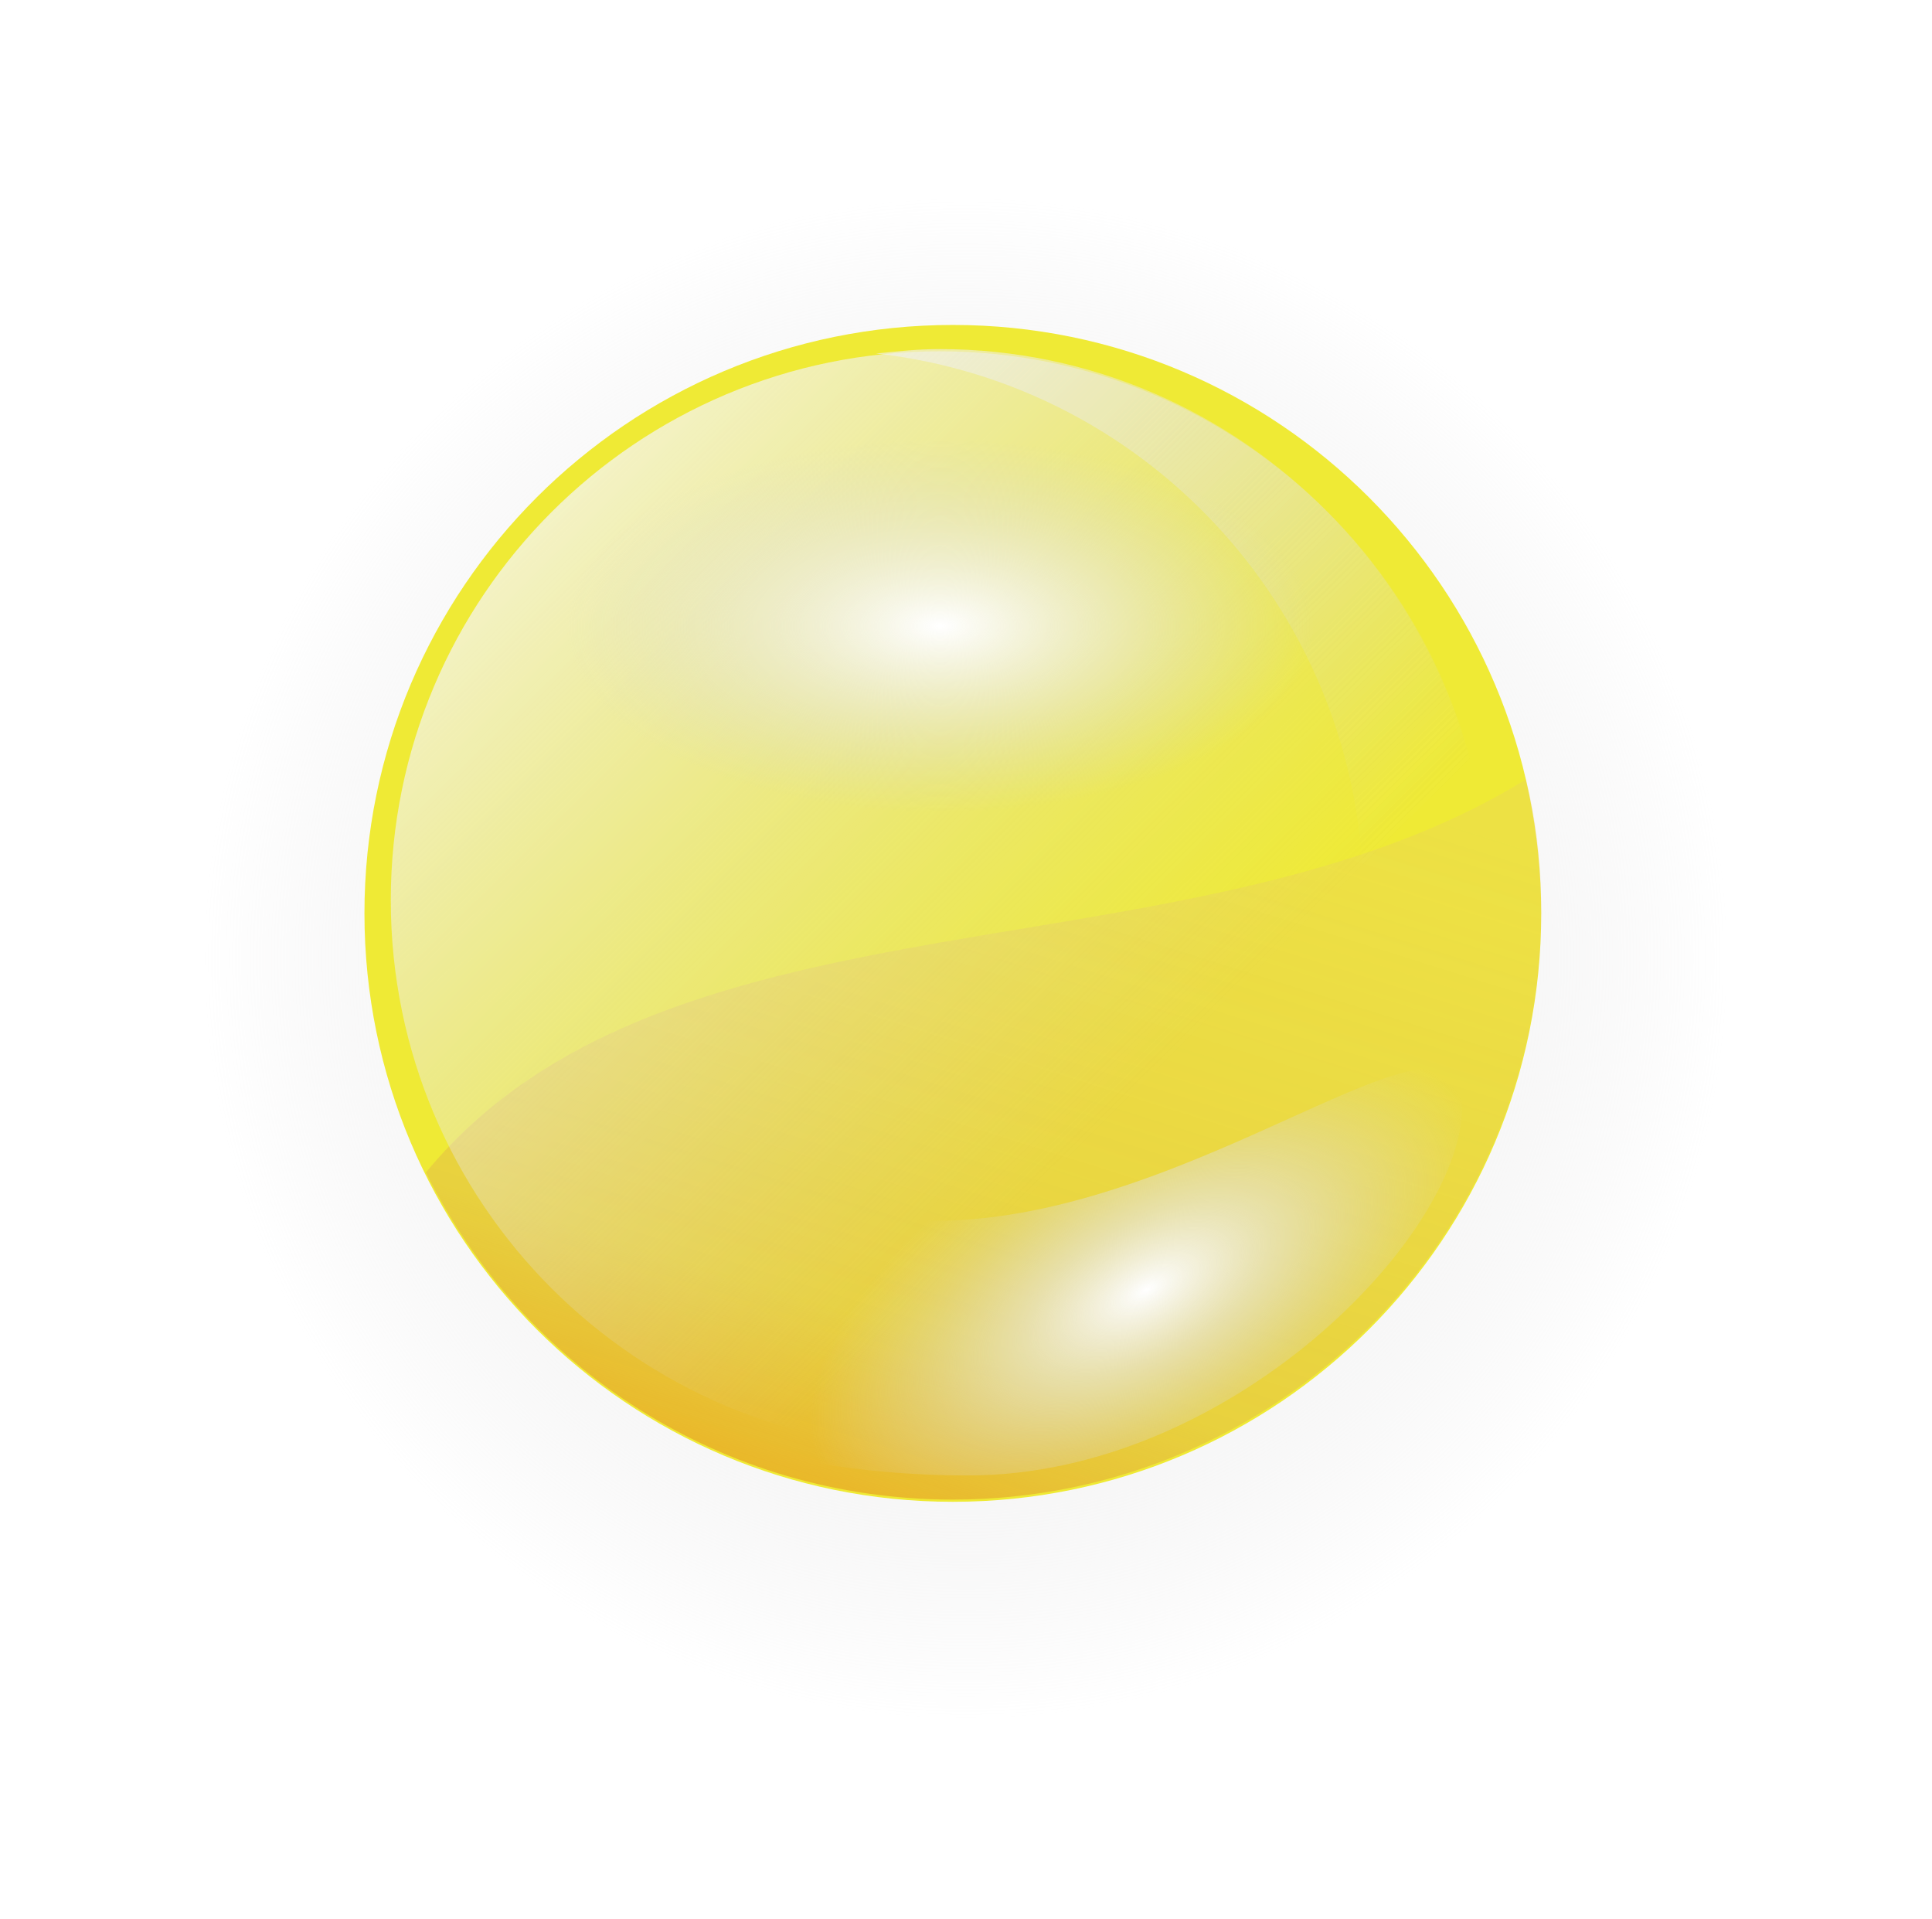
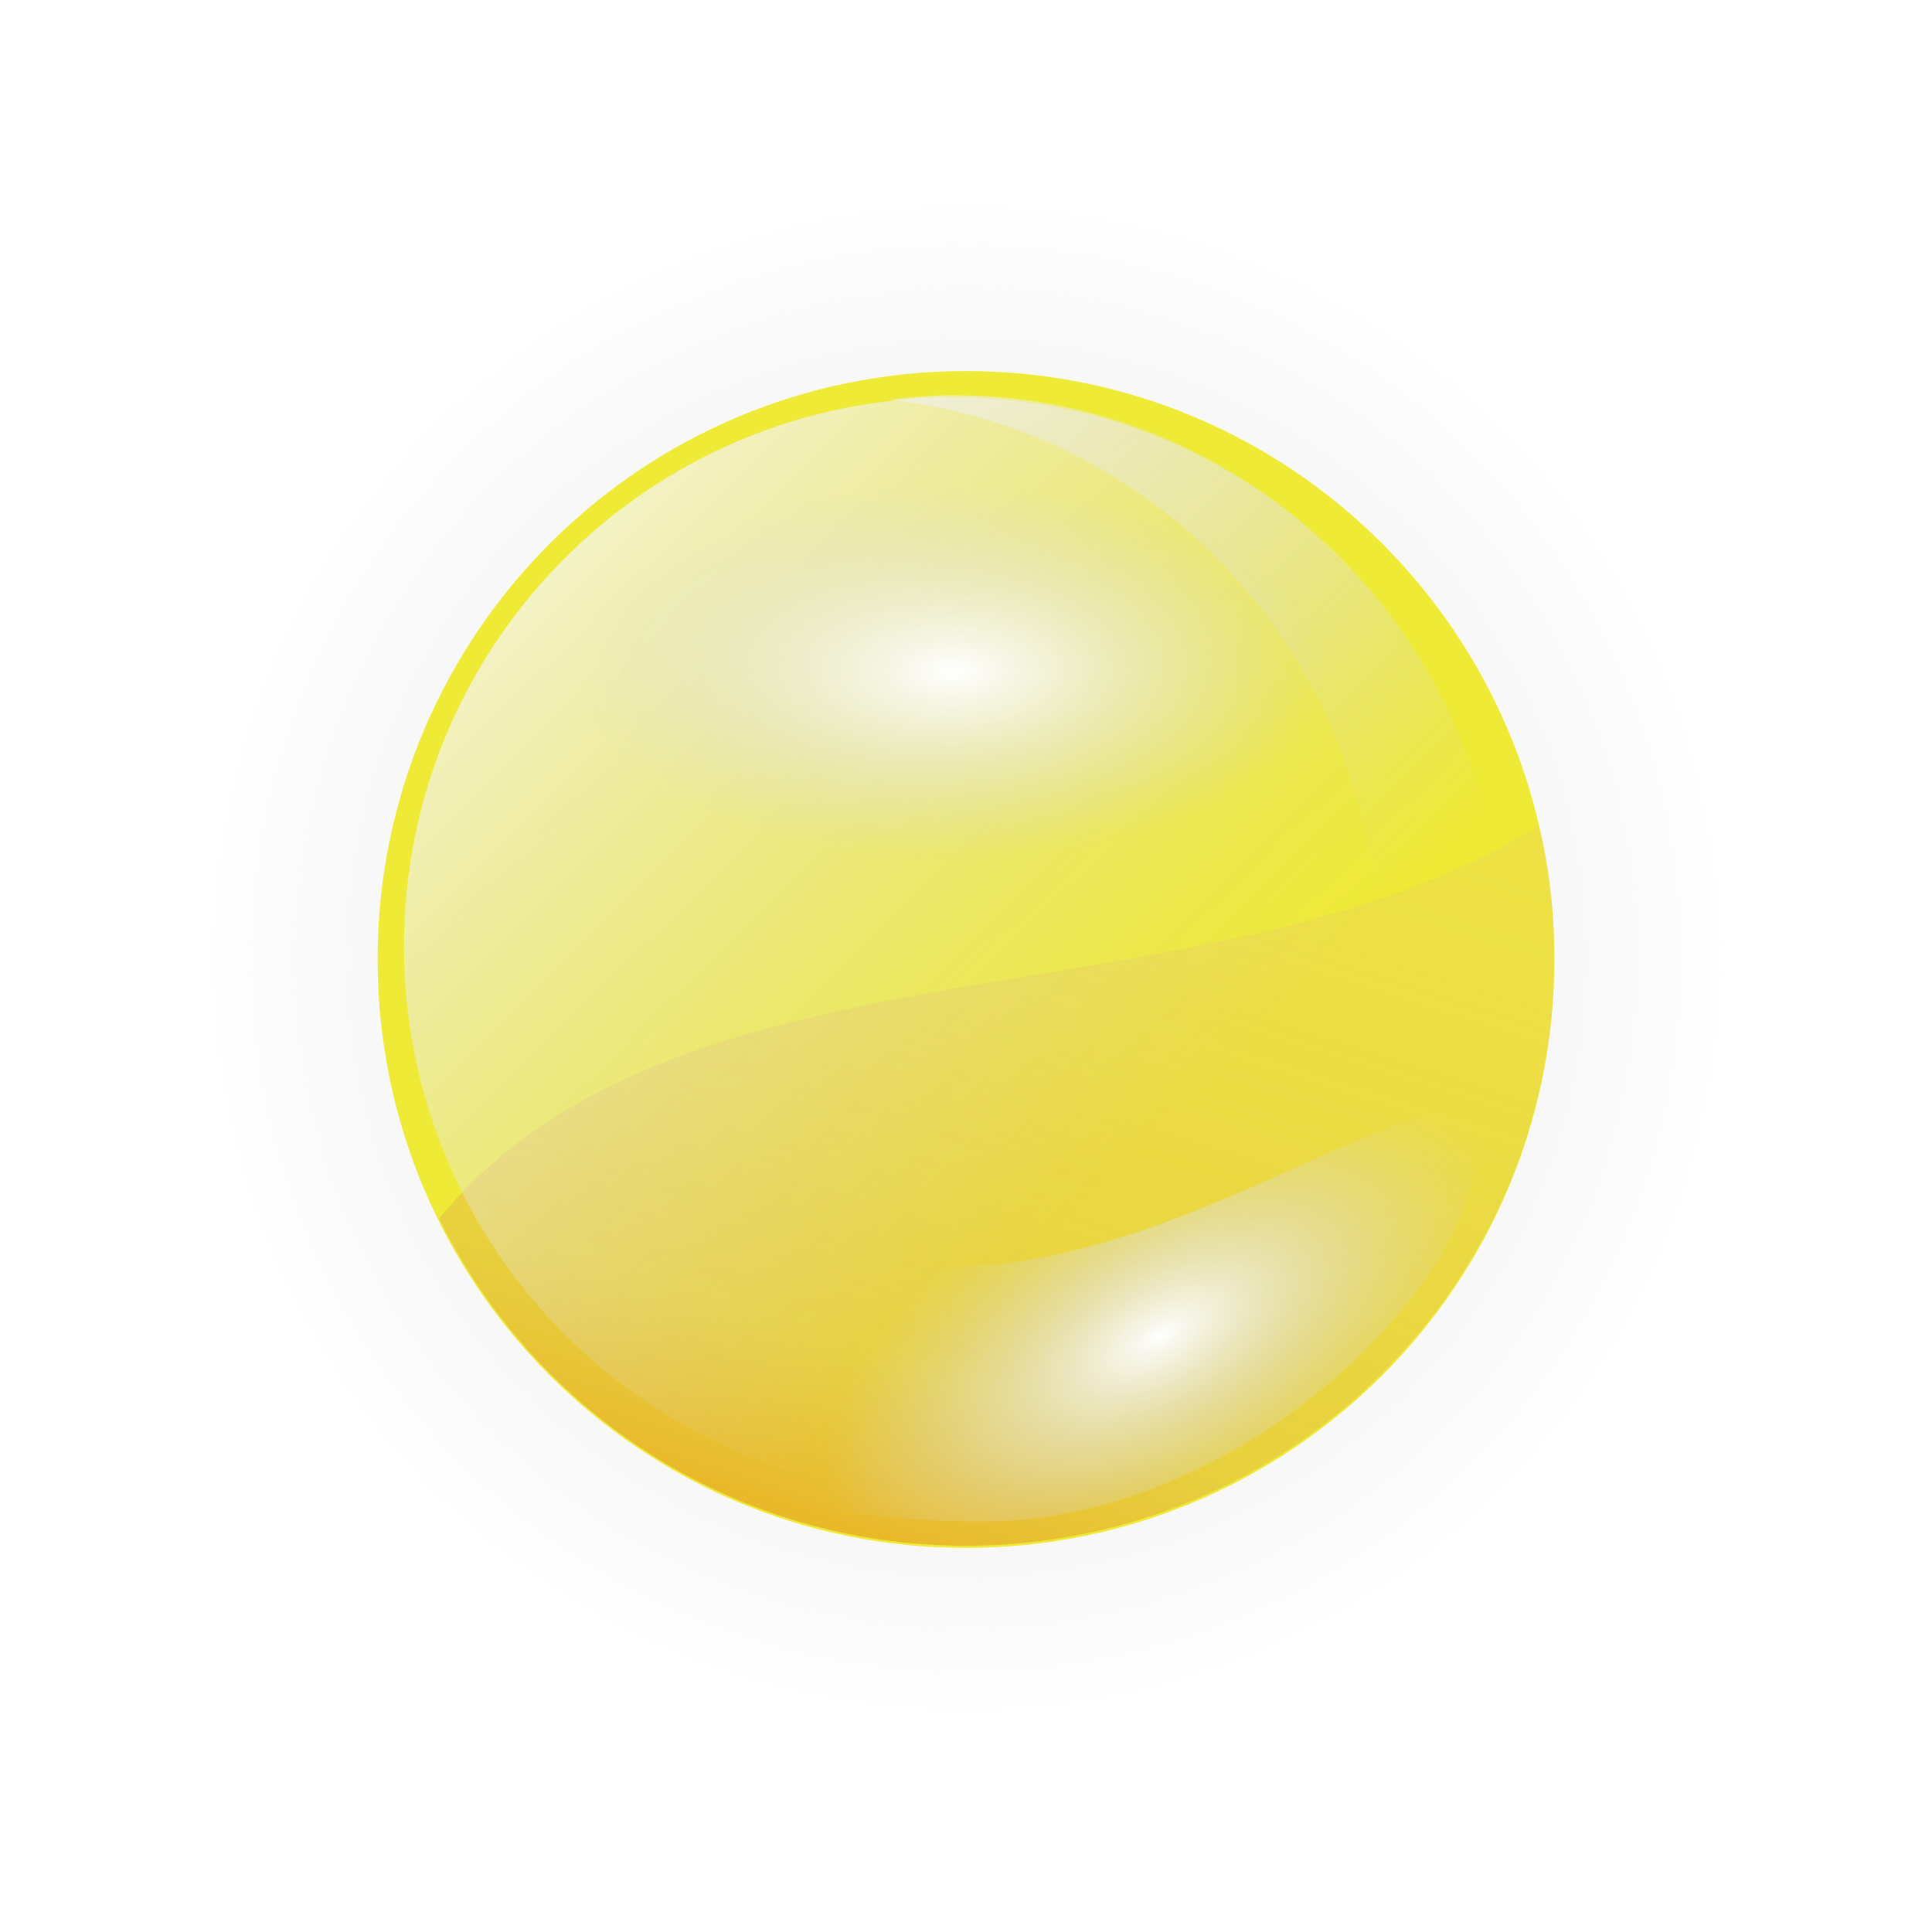
- <svg xmlns="http://www.w3.org/2000/svg" version="1.1" id="Layer_1" x="0px" y="0px" xml:space="preserve">
+ <svg xmlns="http://www.w3.org/2000/svg" version="1.1" id="Layer_1" x="0px" y="0px" viewBox="0 0 88 87.4" style="enable-background:new 0 0 88 87.4;" xml:space="preserve">
  <style type="text/css">
	.st0{fill:url(#SVGID_1_);}
- 	.st1{fill:url(#SVGID_2_);}
- 	.st2{fill:#EFEA35;}
+ 	.st1{fill:#EFEA35;}
+ 	.st2{fill:url(#SVGID_2_);}
	.st3{fill:url(#SVGID_3_);}
	.st4{fill:url(#SVGID_4_);}
	.st5{fill:url(#SVGID_5_);}
	.st6{fill:url(#SVGID_6_);}
- 	.st7{fill:url(#SVGID_7_);}
</style>
-   <radialGradient id="SVGID_1_" cx="43.837" cy="42.458" r="16.502" gradientUnits="userSpaceOnUse">
-     <stop offset="0" style="stop-color:#000000" />
-     <stop offset="0.867" style="stop-color:#601515" />
-     <stop offset="1" style="stop-color:#7F2700" />
+   <radialGradient id="SVGID_1_" cx="862.827" cy="-3522.847" r="17.02" gradientTransform="matrix(2.0403 0 0 -2.0355 -1716.425 -7127.148)" gradientUnits="userSpaceOnUse">
+     <stop offset="0" style="stop-color:#FFFFFF" />
+     <stop offset="1" style="stop-color:#D8D7D7;stop-opacity:0" />
  </radialGradient>
-   <circle class="st0" cx="43.8" cy="42.5" r="16.5" />
+   <ellipse class="st0" cx="44" cy="43.7" rx="44" ry="43.7" />
  <g>
-     <radialGradient id="SVGID_2_" cx="862.827" cy="4290.847" r="17.02" gradientTransform="matrix(2.0403 0 0 2.0355 -1716.425 -8690.412)" gradientUnits="userSpaceOnUse">
-       <stop offset="0" style="stop-color:#FFFFFF" />
-       <stop offset="1" style="stop-color:#D8D7D7;stop-opacity:0" />
-     </radialGradient>
-     <ellipse class="st1" cx="44" cy="43.7" rx="44" ry="43.7" />
    <g>
-       <circle class="st2" cx="43.4" cy="41.6" r="26.8" />
-       <linearGradient id="SVGID_3_" gradientUnits="userSpaceOnUse" x1="34.977" y1="80.731" x2="50.185" y2="32.287">
+       <circle class="st1" cx="44" cy="43.7" r="26.8" />
+       <linearGradient id="SVGID_2_" gradientUnits="userSpaceOnUse" x1="35.598" y1="685.163" x2="50.807" y2="733.606" gradientTransform="matrix(1 0 0 -1 0 768)">
        <stop offset="0.123" style="stop-color:#F1A100" />
        <stop offset="0.416" style="stop-color:#DCA54D;stop-opacity:0.366" />
        <stop offset="1" style="stop-color:#E6BF80;stop-opacity:0.2" />
      </linearGradient>
-       <path class="st3" d="M43.4,68.3c14.8,0,26.8-12,26.8-26.8c0-2.1-0.2-4.1-0.7-6c-15.2,9.4-39,4.4-50.1,17.9    C23.8,62.3,32.9,68.3,43.4,68.3z" />
-       <linearGradient id="SVGID_4_" gradientUnits="userSpaceOnUse" x1="289.696" y1="808.33" x2="319.855" y2="838.748" gradientTransform="matrix(1.1692 -9.563129e-06 0 1.1692 -322.3477 -930.785)">
+       <path class="st2" d="M44,70.4c14.8,0,26.8-12,26.8-26.8c0-2.1-0.2-4.1-0.7-6C54.9,47,31.1,42,20,55.5C24.4,64.4,33.5,70.4,44,70.4    z" />
+       <linearGradient id="SVGID_3_" gradientUnits="userSpaceOnUse" x1="290.197" y1="-42.137" x2="320.357" y2="-72.555" gradientTransform="matrix(1.1692 -9.563129e-06 0 -1.1692 -322.3477 -32.8394)">
        <stop offset="0" style="stop-color:#FFFFFF" />
        <stop offset="1" style="stop-color:#D8D7D7;stop-opacity:0" />
      </linearGradient>
-       <circle class="st4" cx="42.8" cy="41" r="25" />
+       <circle class="st3" cx="43.4" cy="43.1" r="25" />
      <g>
-         <linearGradient id="SVGID_5_" gradientUnits="userSpaceOnUse" x1="291.361" y1="806.679" x2="321.52" y2="837.096" gradientTransform="matrix(1.1692 -9.563129e-06 0 1.1692 -322.3477 -930.785)">
+         <linearGradient id="SVGID_4_" gradientUnits="userSpaceOnUse" x1="291.839" y1="-40.51" x2="321.998" y2="-70.928" gradientTransform="matrix(1.1692 -9.563129e-06 0 -1.1692 -322.3477 -32.8394)">
          <stop offset="0" style="stop-color:#FFFFFF" />
          <stop offset="1" style="stop-color:#D8D7D7;stop-opacity:0" />
        </linearGradient>
-         <path class="st5" d="M42.8,15.9c-1,0-1.9,0.1-2.9,0.2c12.5,1.4,22.2,12,22.2,24.9s-9.7,23.4-22.2,24.9c0.9,0.1,1.9,0.2,2.9,0.2     c13.8,0,25-11.2,25-25S56.6,15.9,42.8,15.9z" />
+         <path class="st4" d="M43.4,18c-1,0-1.9,0.1-2.9,0.2c12.5,1.4,22.2,12,22.2,24.9S53,66.5,40.5,68c0.9,0.1,1.9,0.2,2.9,0.2     c13.8,0,25-11.2,25-25S57.2,18,43.4,18z" />
      </g>
-       <radialGradient id="SVGID_6_" cx="42.822" cy="28.511" r="17.02" gradientTransform="matrix(1 0 0 0.4982 0 14.3078)" gradientUnits="userSpaceOnUse">
+       <radialGradient id="SVGID_5_" cx="43.4" cy="735.298" r="17.019" gradientTransform="matrix(1 0 0 -0.4982 0 396.9254)" gradientUnits="userSpaceOnUse">
        <stop offset="0" style="stop-color:#FFFFFF" />
        <stop offset="1" style="stop-color:#D8D7D7;stop-opacity:0" />
      </radialGradient>
-       <ellipse class="st6" cx="42.8" cy="28.5" rx="21.6" ry="10.7" />
-       <radialGradient id="SVGID_7_" cx="52.221" cy="58.748" r="16.891" gradientTransform="matrix(0.8737 -0.4864 0.2423 0.4353 -7.6416 58.5794)" gradientUnits="userSpaceOnUse">
+       <ellipse class="st5" cx="43.4" cy="30.6" rx="21.6" ry="10.7" />
+       <radialGradient id="SVGID_6_" cx="51.723" cy="704.983" r="16.891" gradientTransform="matrix(0.8737 -0.4864 -0.2423 -0.4353 178.4448 392.8898)" gradientUnits="userSpaceOnUse">
        <stop offset="0" style="stop-color:#FFFFFF" />
        <stop offset="6.120825e-02" style="stop-color:#FAFAFA;stop-opacity:0.939" />
        <stop offset="0.369" style="stop-color:#E7E7E7;stop-opacity:0.631" />
        <stop offset="0.681" style="stop-color:#DCDBDB;stop-opacity:0.319" />
        <stop offset="1" style="stop-color:#D8D7D7;stop-opacity:0" />
      </radialGradient>
-       <path class="st7" d="M66.6,50.4c0,5.9-10.6,16.8-22.5,16.8s-21.6-4.8-21.6-10.7s8.2-0.9,20.1-0.9S66.6,44.5,66.6,50.4z" />
+       <path class="st6" d="M67.2,52.5c0,5.9-10.6,16.8-22.5,16.8s-21.6-4.8-21.6-10.7s8.2-0.9,20.1-0.9S67.2,46.6,67.2,52.5z" />
    </g>
  </g>
</svg>
